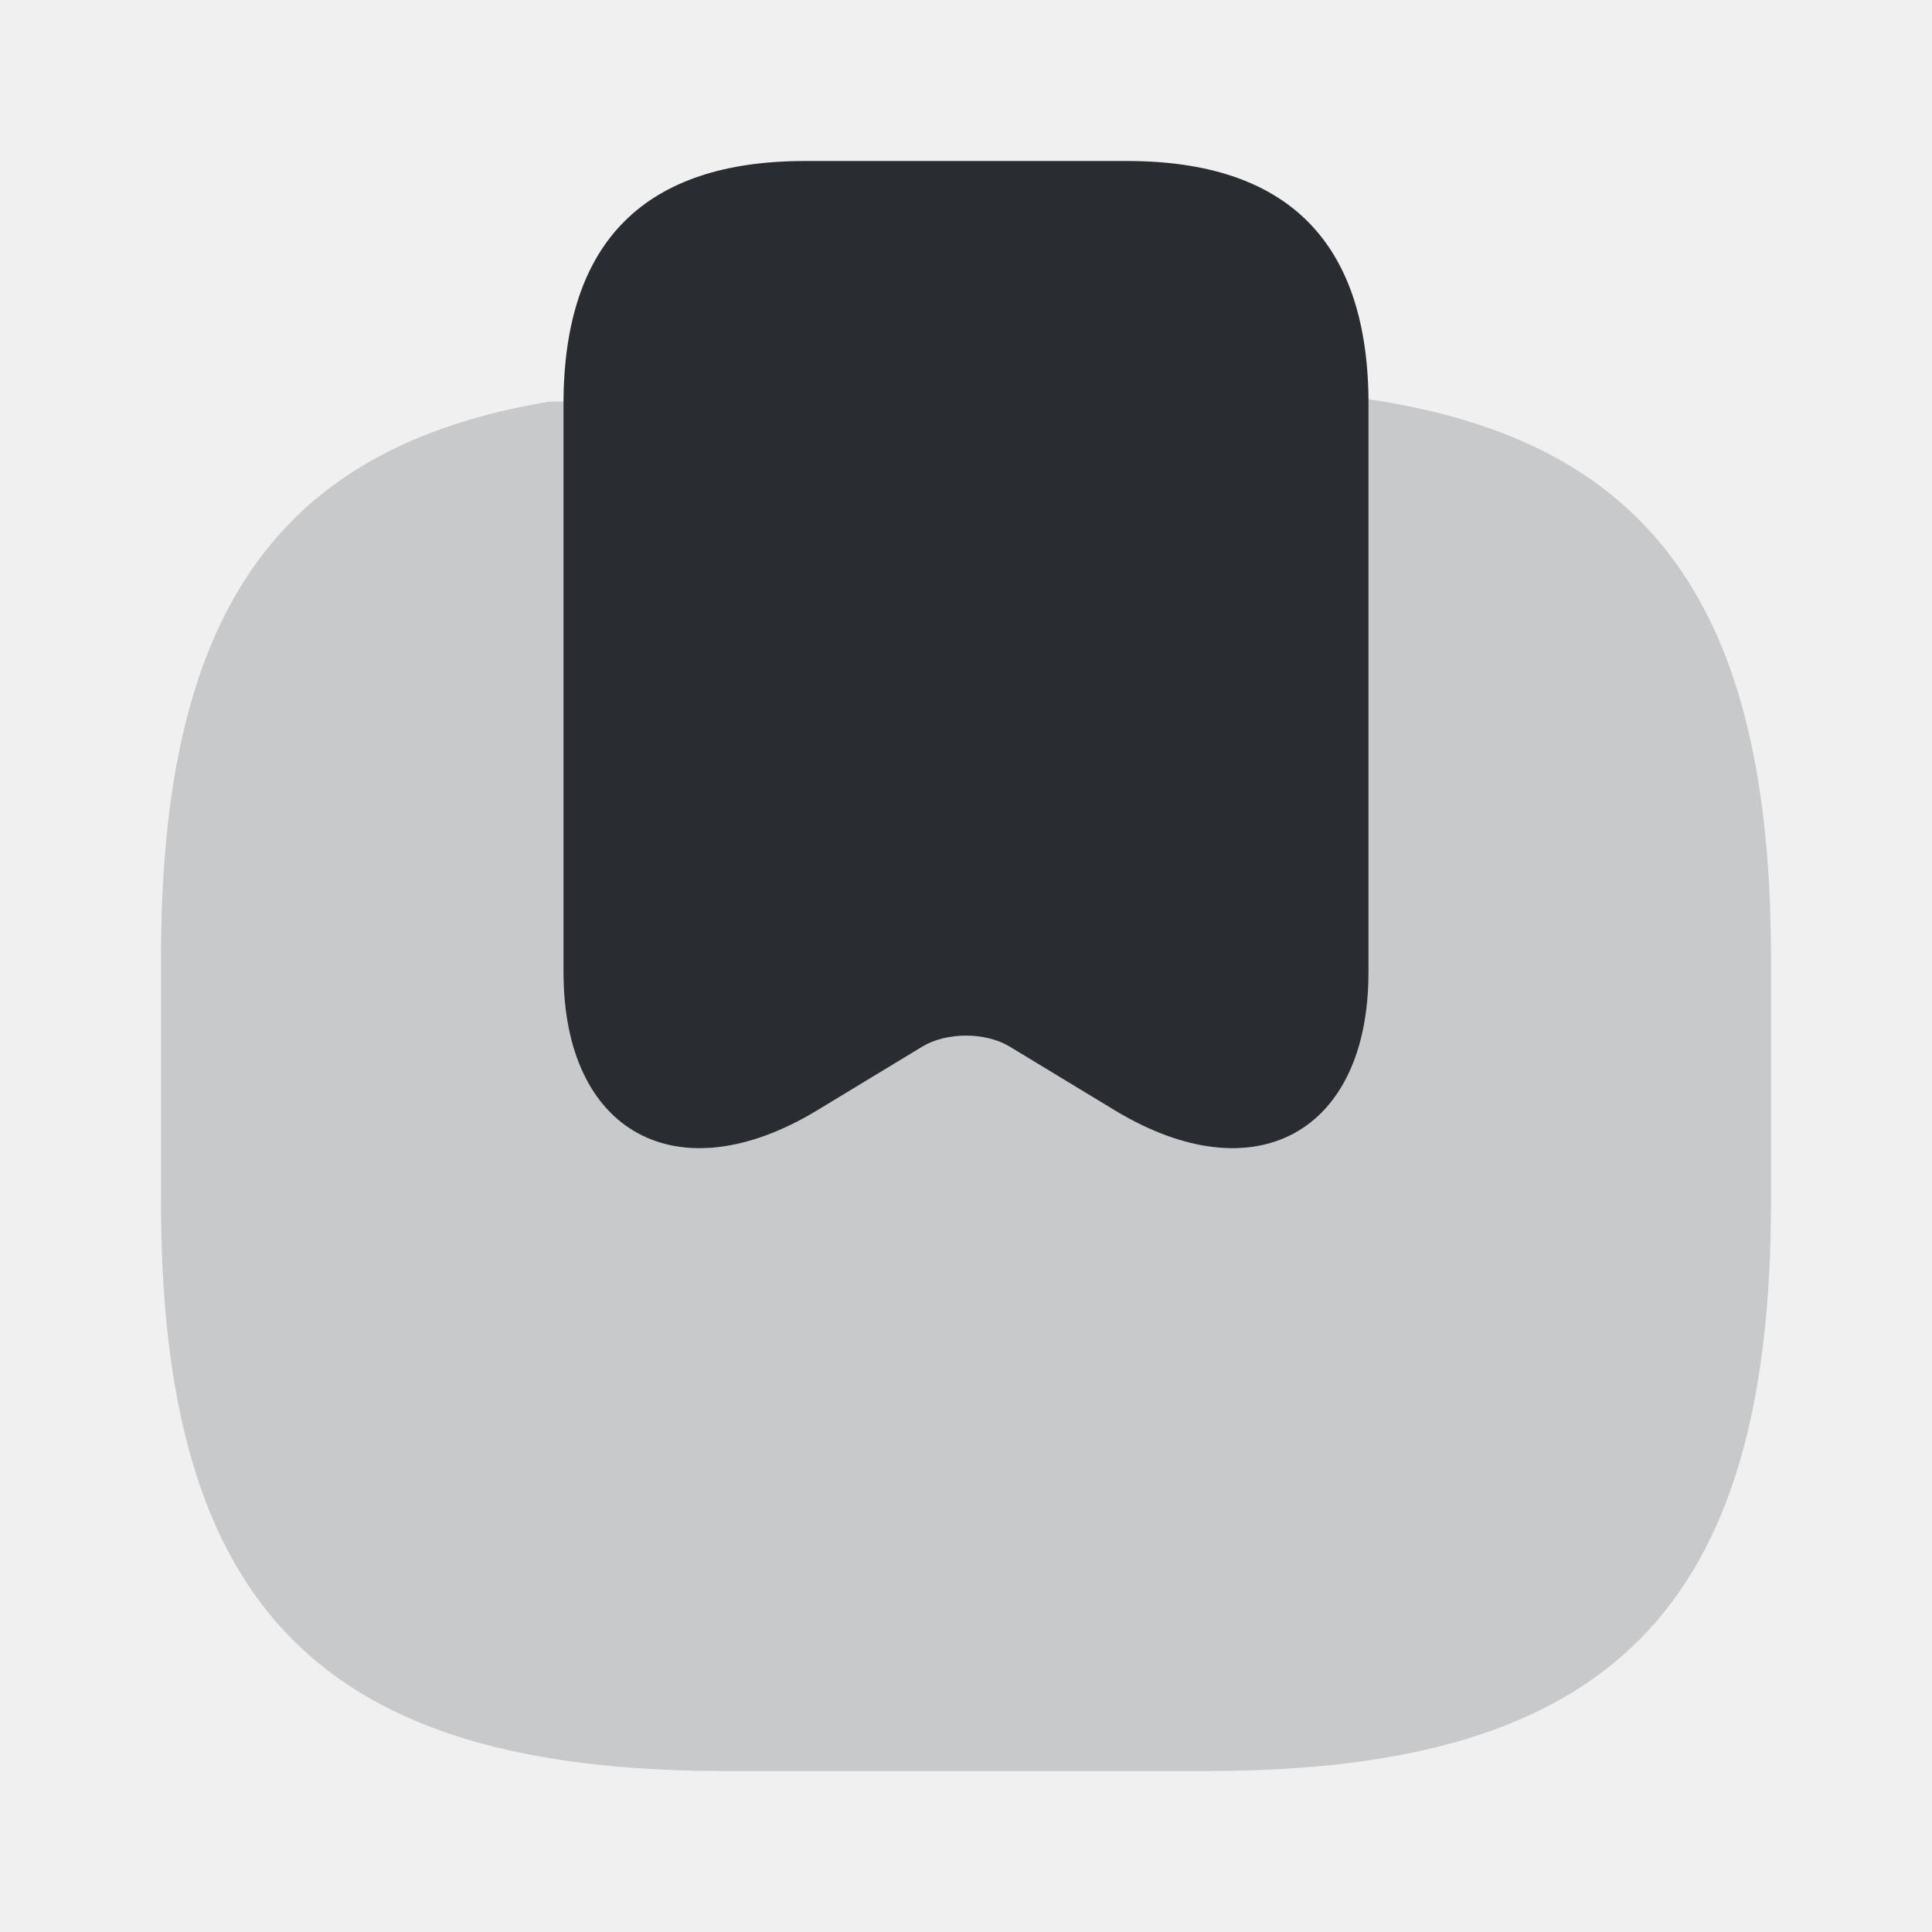
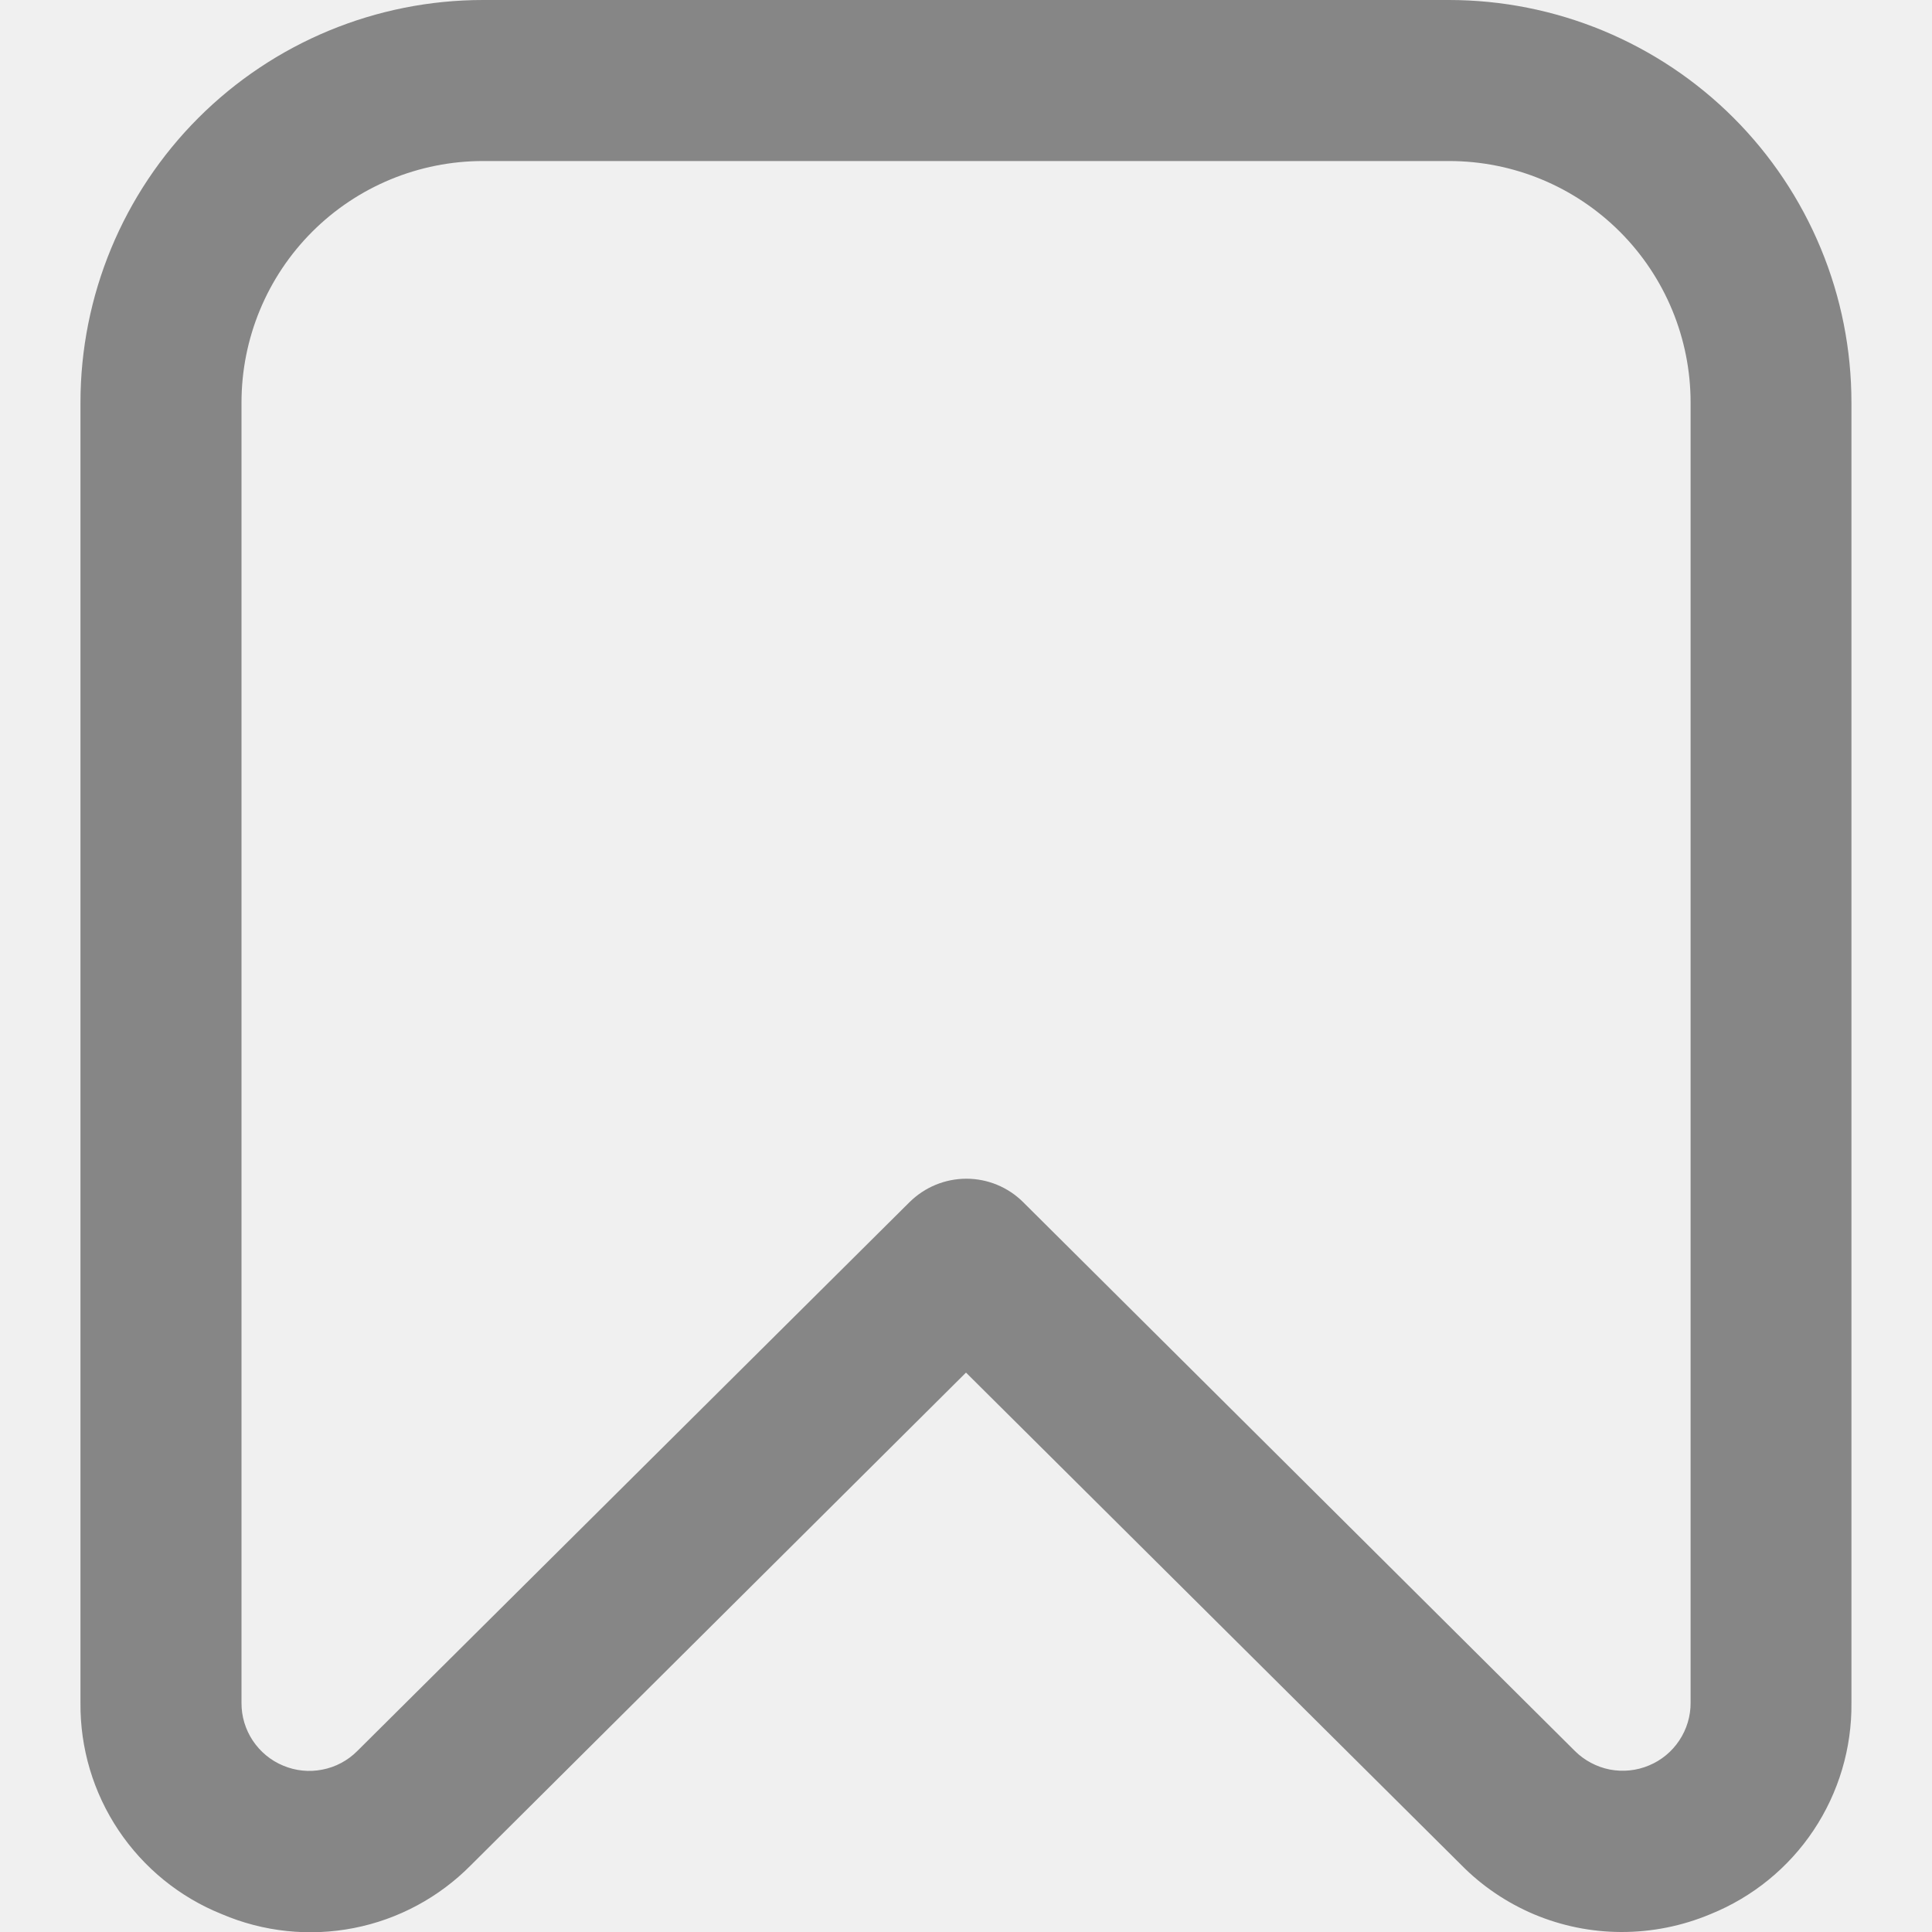
- <svg xmlns="http://www.w3.org/2000/svg" width="18" height="18" viewBox="0 0 18 18" fill="none">
-   <path d="M12.75 3.72V9.06C12.75 10.553 11.693 11.13 10.395 10.35L9.405 9.75C9.18 9.615 8.82 9.615 8.595 9.75L7.605 10.35C6.308 11.13 5.25 10.553 5.25 9.06V3.743C5.258 2.25 6.008 1.5 7.5 1.5H10.5C11.985 1.5 12.735 2.243 12.75 3.72Z" fill="#292D32" />
-   <path opacity="0.2" d="M16.5 8.925V11.197C16.5 14.985 15 16.5 11.25 16.5H6.75C3 16.5 1.5 14.985 1.5 11.197V8.925C1.5 5.745 2.558 4.17 5.115 3.742H5.25V9.06C5.25 10.553 6.308 11.13 7.605 10.35L8.595 9.75C8.82 9.615 9.18 9.615 9.405 9.75L10.395 10.35C11.693 11.13 12.75 10.553 12.75 9.06V3.72C15.405 4.11 16.5 5.692 16.5 8.925Z" fill="#292D32" />
+ <svg xmlns="http://www.w3.org/2000/svg" width="20" height="20" viewBox="0 0 20 20" fill="none">
+   <g clip-path="url(#clip0_151_16582)">
+     <path d="M16.781 20C16.472 19.999 16.167 19.937 15.883 19.818C15.599 19.698 15.341 19.524 15.125 19.304L10 14.209L4.875 19.308C4.546 19.641 4.124 19.869 3.663 19.959C3.203 20.049 2.727 19.999 2.296 19.815C1.86 19.64 1.488 19.337 1.227 18.947C0.966 18.557 0.829 18.098 0.833 17.628V4.167C0.833 3.062 1.272 2.002 2.054 1.22C2.835 0.439 3.895 0 5 0L15 0C15.547 0 16.089 0.108 16.594 0.317C17.1 0.527 17.559 0.833 17.946 1.22C18.333 1.607 18.64 2.067 18.849 2.572C19.059 3.078 19.166 3.619 19.166 4.167V17.628C19.171 18.097 19.034 18.557 18.774 18.947C18.514 19.337 18.142 19.639 17.707 19.815C17.414 19.938 17.099 20.001 16.781 20ZM5 1.667C4.337 1.667 3.701 1.93 3.232 2.399C2.763 2.868 2.5 3.504 2.5 4.167V17.628C2.499 17.767 2.54 17.903 2.617 18.019C2.694 18.134 2.803 18.225 2.932 18.278C3.06 18.332 3.201 18.346 3.337 18.319C3.473 18.293 3.599 18.226 3.697 18.128L9.416 12.444C9.573 12.289 9.784 12.202 10.004 12.202C10.224 12.202 10.435 12.289 10.591 12.444L16.304 18.127C16.402 18.224 16.528 18.291 16.664 18.318C16.8 18.344 16.942 18.33 17.07 18.276C17.198 18.223 17.307 18.133 17.384 18.017C17.461 17.901 17.502 17.765 17.501 17.627V4.167C17.501 3.504 17.238 2.868 16.769 2.399C16.3 1.93 15.665 1.667 15.001 1.667H5Z" fill="#868686" />
+   </g>
+   <defs>
+     <clipPath id="clip0_151_16582">
+       <rect width="20" height="20" fill="white" />
+     </clipPath>
+   </defs>
</svg>
